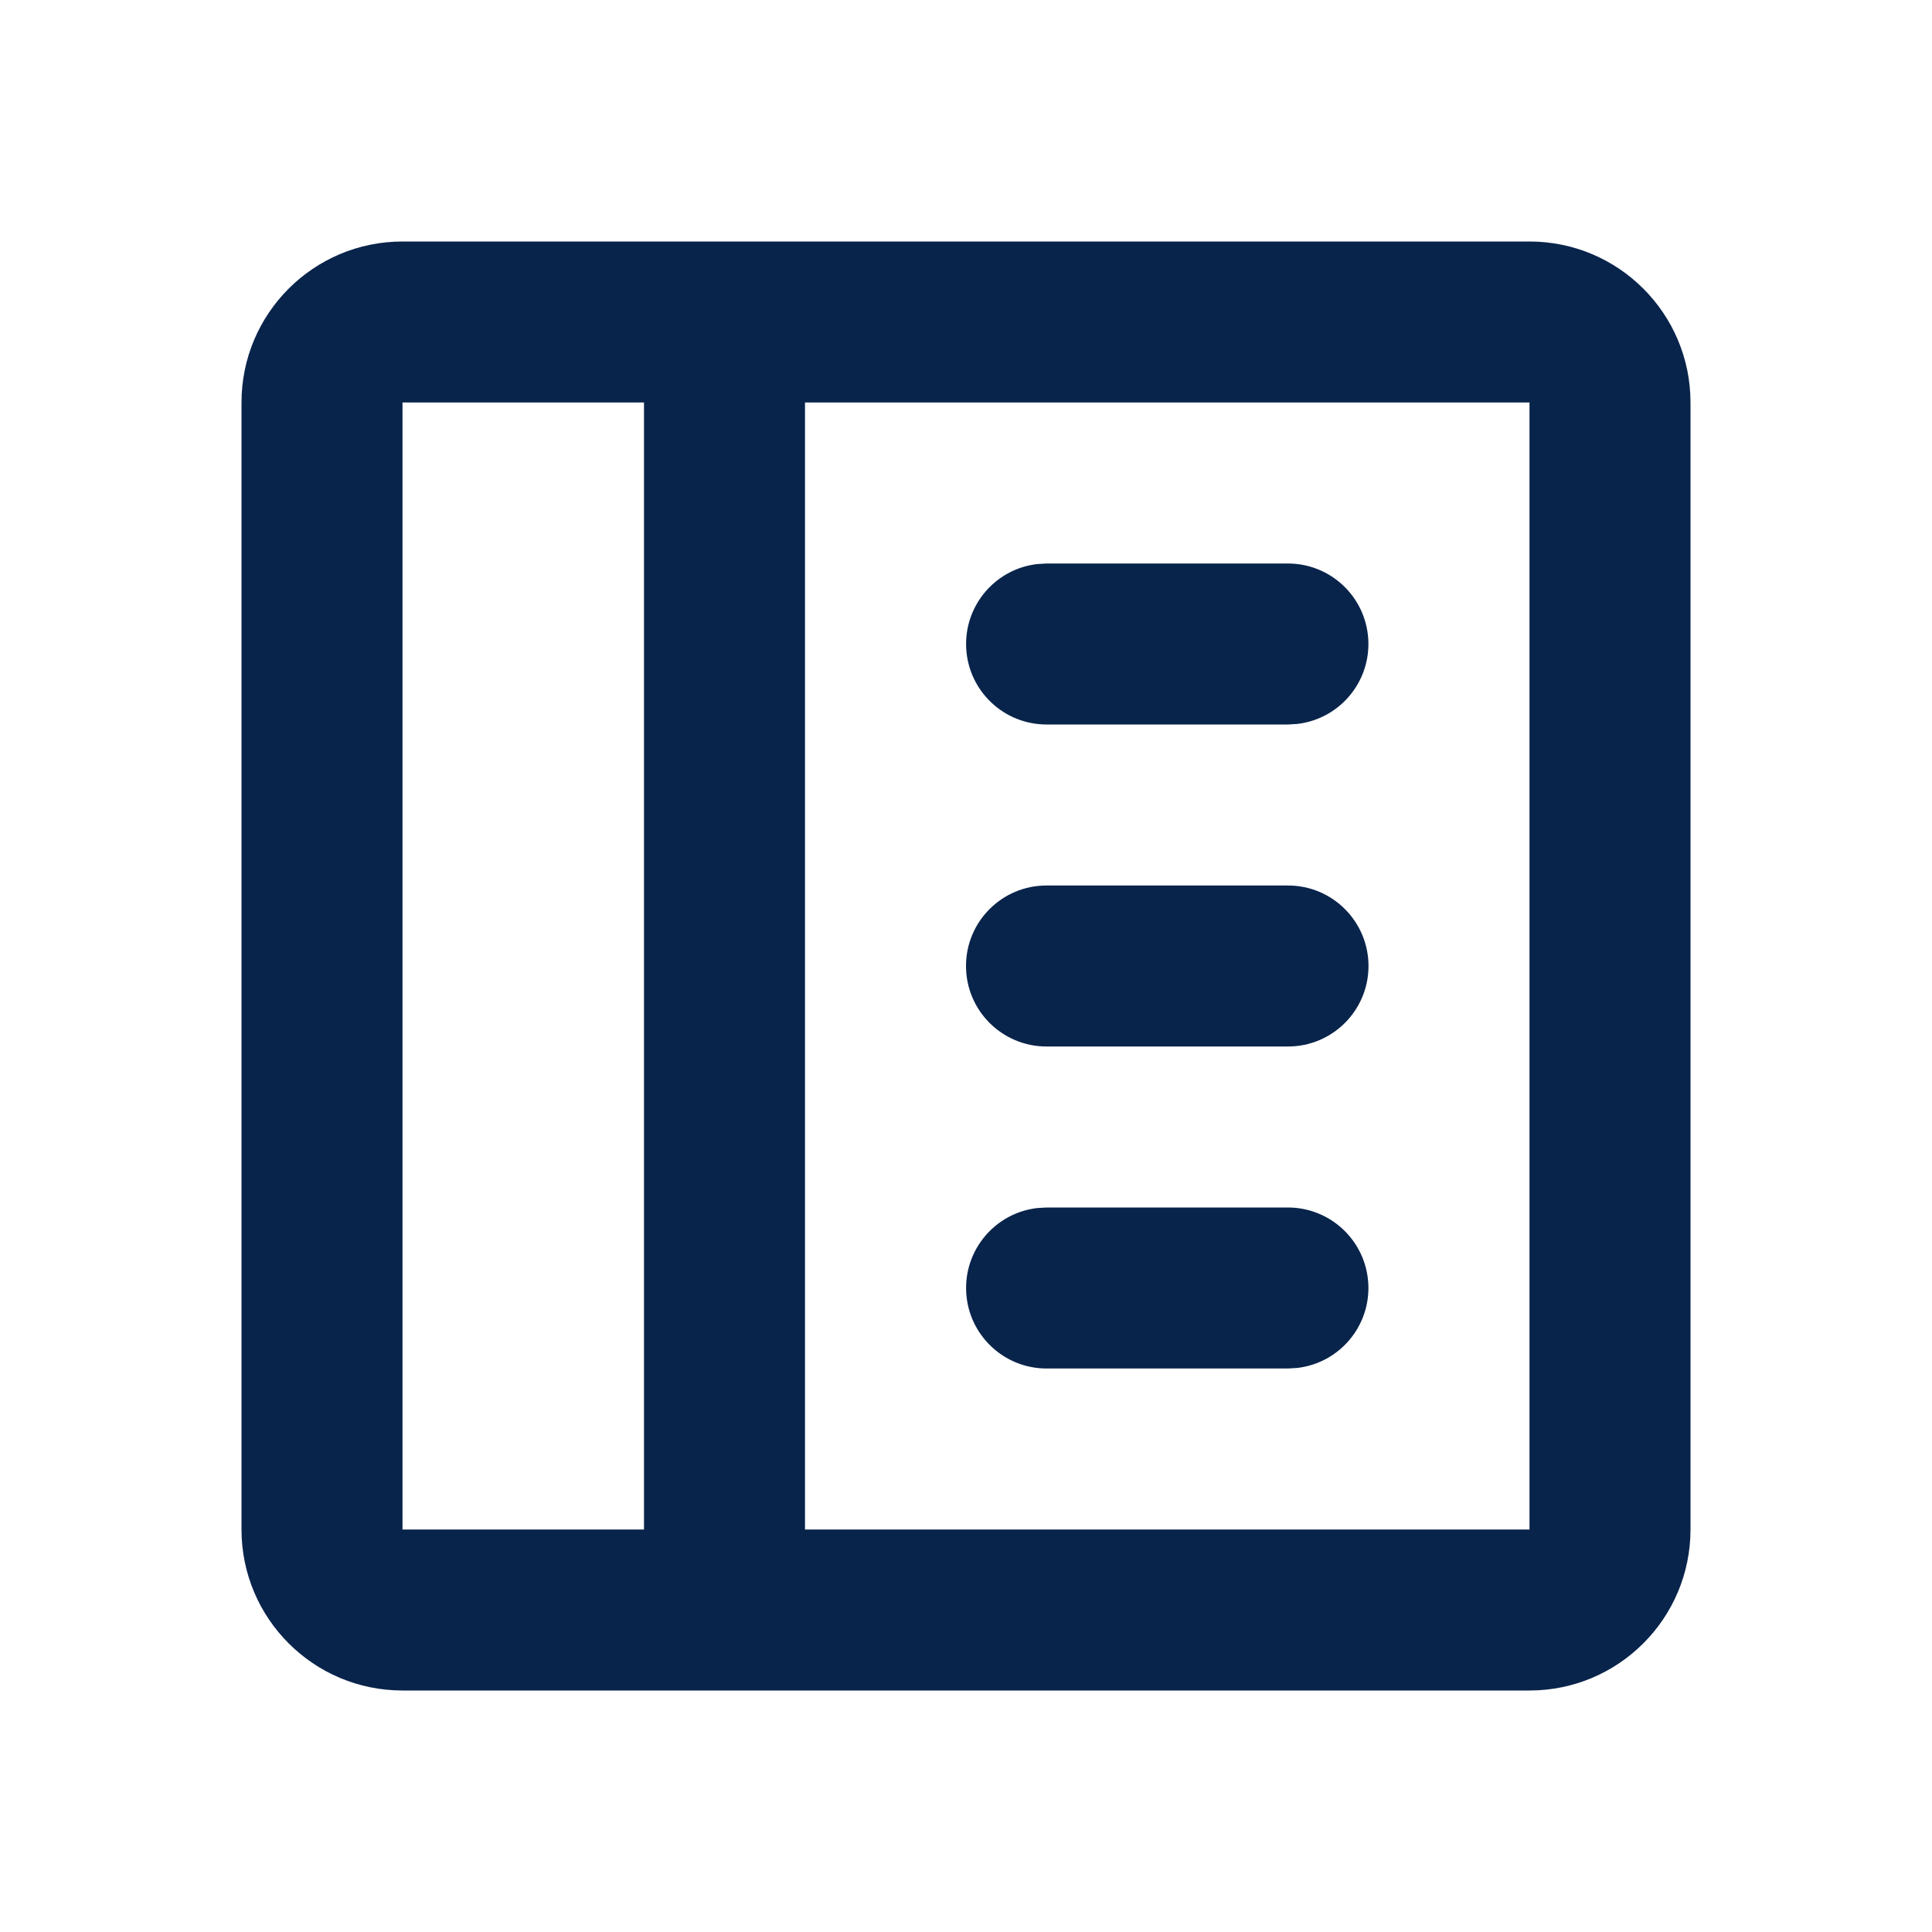
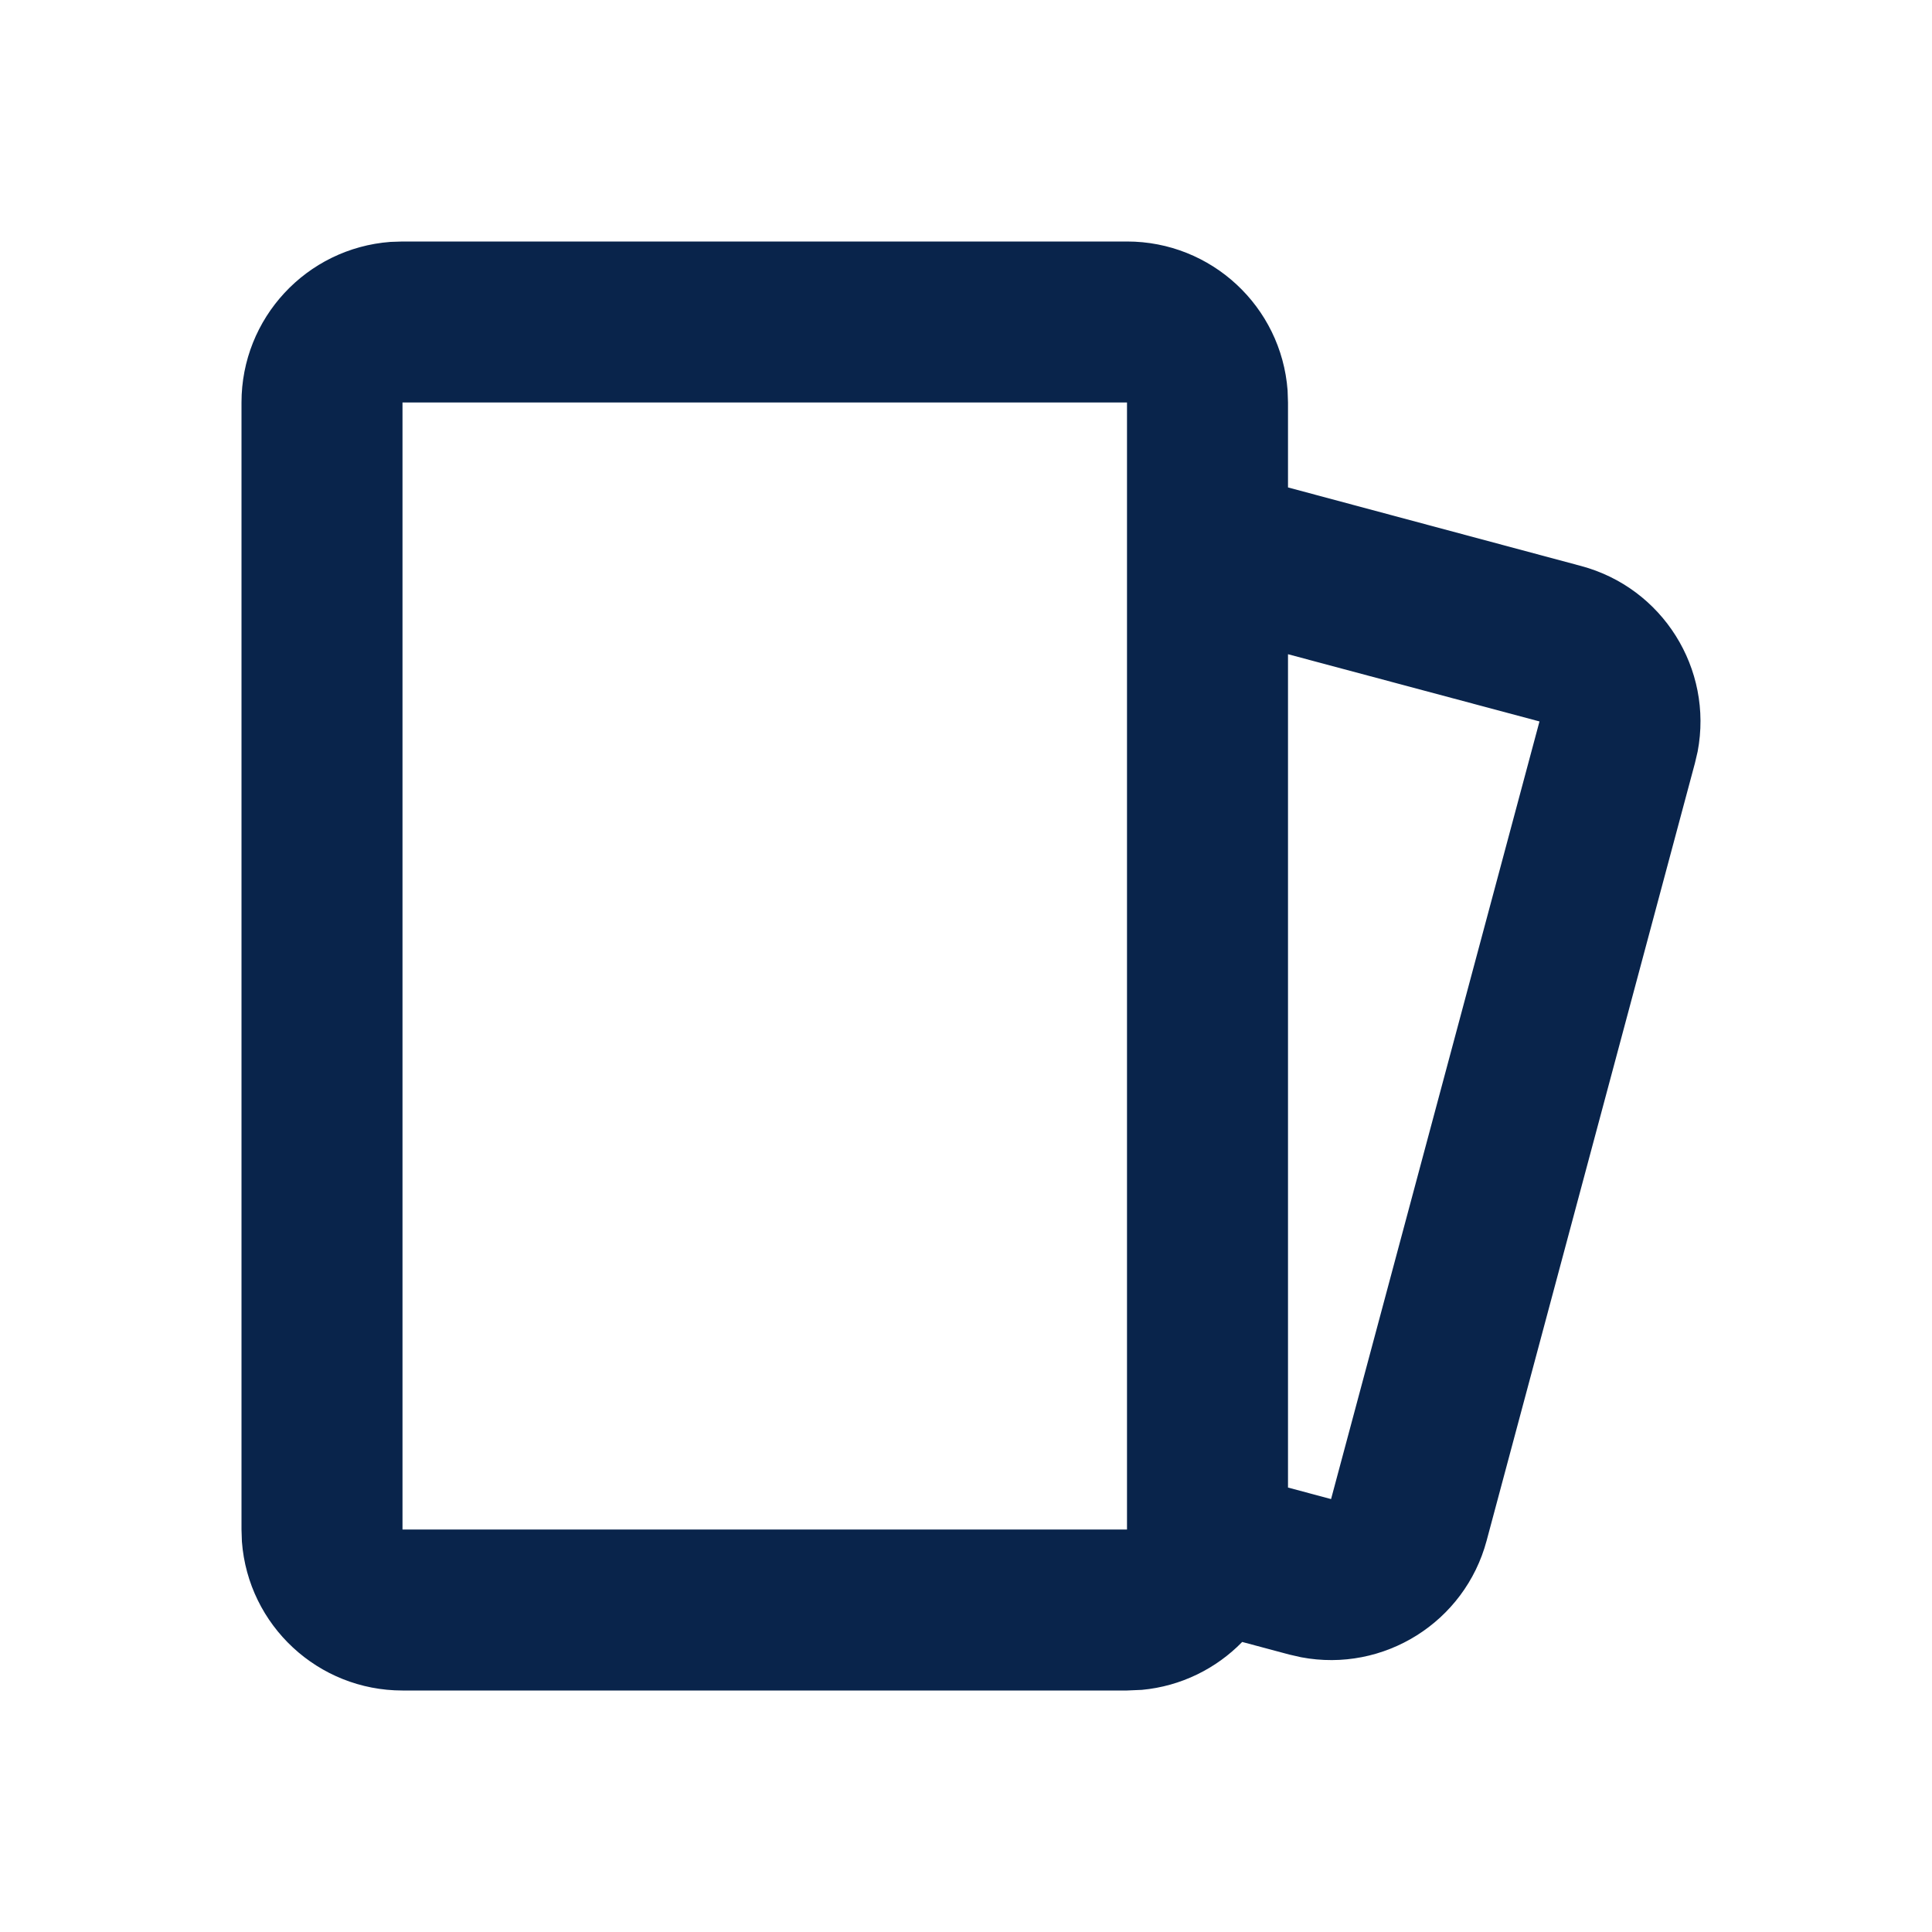
<svg xmlns="http://www.w3.org/2000/svg" width="24" height="24">
  <g fill="none" fill-rule="evenodd">
-     <path d="M0 0h24v24H0z" />
-     <path fill="#09244B" d="M19 3a2 2 0 0 1 2 2v14a2 2 0 0 1-2 2H5a2 2 0 0 1-2-2V5a2 2 0 0 1 2-2zm0 2h-9v14h9zM8 5H5v14h3zm8 10a1 1 0 0 1 .117 1.993L16 17h-3a1 1 0 0 1-.117-1.993L13 15zm0-4a1 1 0 1 1 0 2h-3a1 1 0 1 1 0-2zm0-4a1 1 0 0 1 .117 1.993L16 9h-3a1 1 0 0 1-.117-1.993L13 7z" />
+     <path d="M24 0v24H0V0zM12.594 23.258l-.012.002-.071.035-.02.004-.014-.004-.071-.036c-.01-.003-.019 0-.024.006l-.004.01-.017.428.005.02.01.013.104.074.015.004.012-.004.104-.074.012-.016.004-.017-.017-.427c-.002-.01-.009-.017-.016-.018m.264-.113-.014.002-.184.093-.01.01-.003.011.018.43.005.012.008.008.201.092c.012.004.023 0 .029-.008l.004-.014-.034-.614c-.003-.012-.01-.02-.02-.022m-.715.002a.023.023 0 0 0-.027.006l-.006.014-.034.614c0 .012.007.02.017.024l.015-.002.201-.093.01-.008.003-.011.018-.43-.003-.012-.01-.01z" />
+     <path fill="#09244B" d="M14 3a2 2 0 0 1 1.995 1.85L16 5v1.055l3.641.976a2 2 0 0 1 1.448 2.304l-.034.145-2.588 9.66a2 2 0 0 1-2.304 1.447l-.145-.033-.587-.157c-.322.33-.759.55-1.246.595L14 21H5a2 2 0 0 1-1.995-1.85L3 19V5a2 2 0 0 1 1.85-1.995L5 3zm0 2H5v14h9zm2 3.126v10.353l.535.143 2.589-9.66L16 8.127Z" />
  </g>
</svg>
